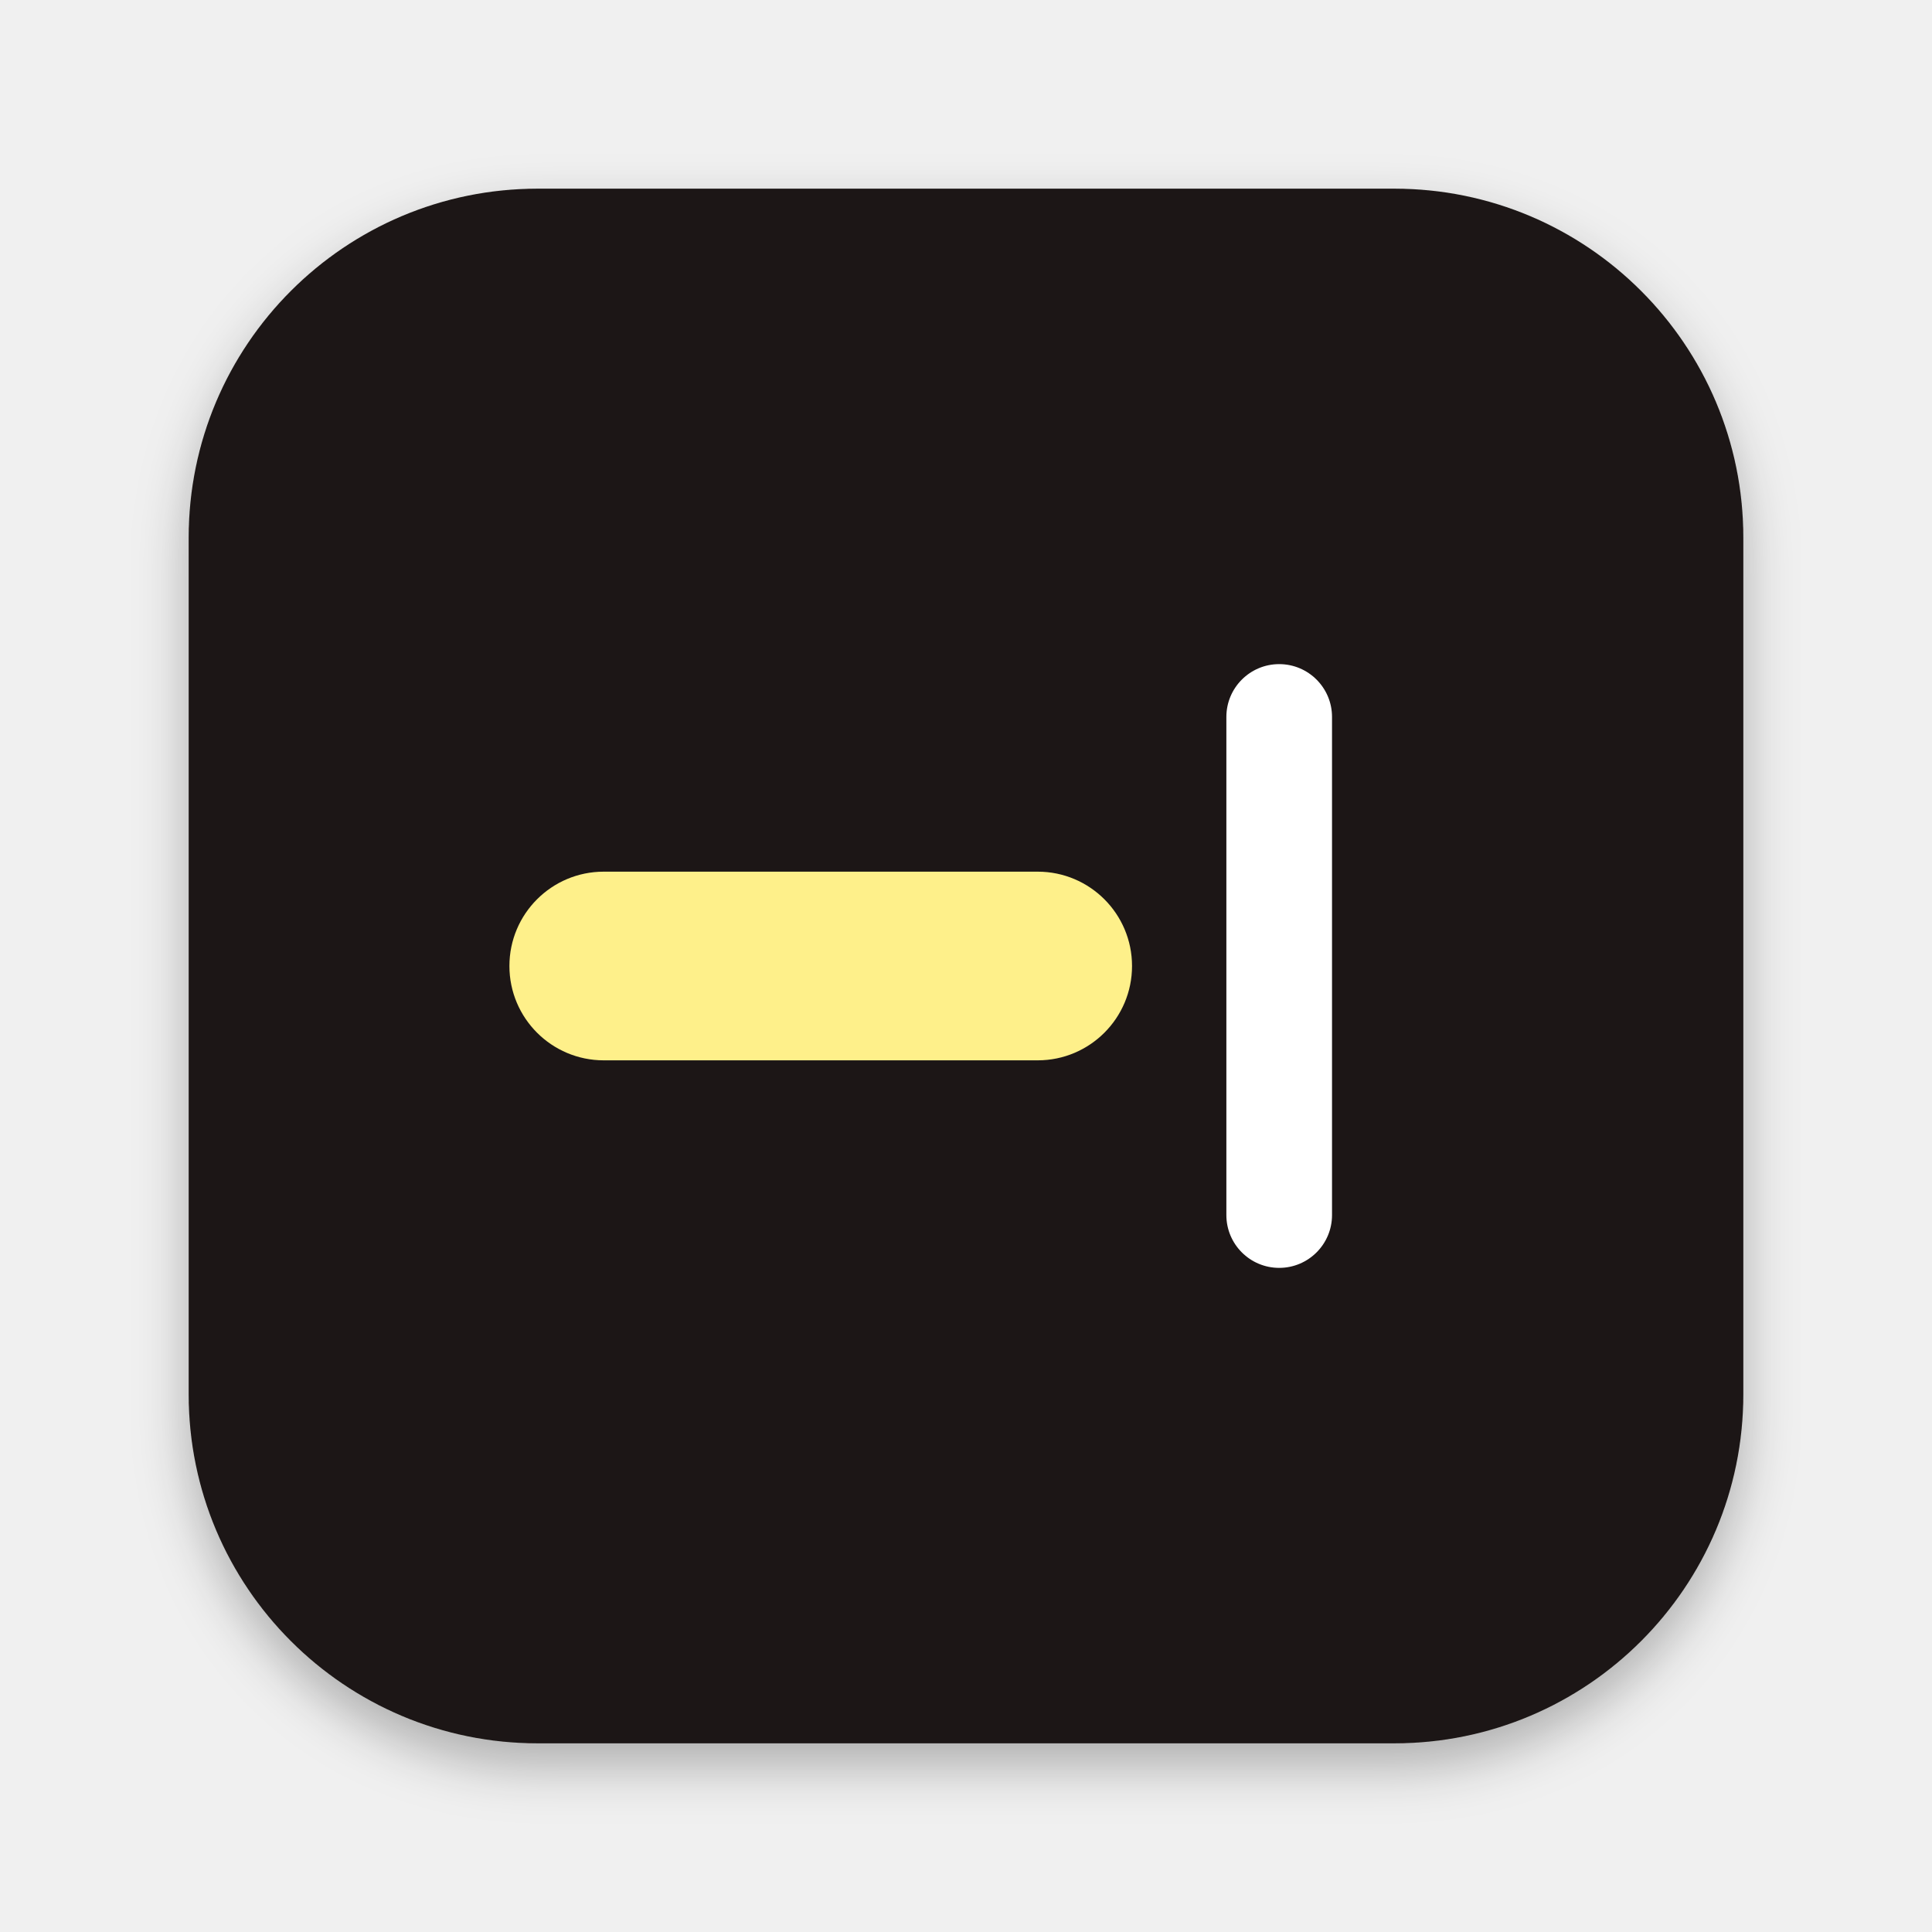
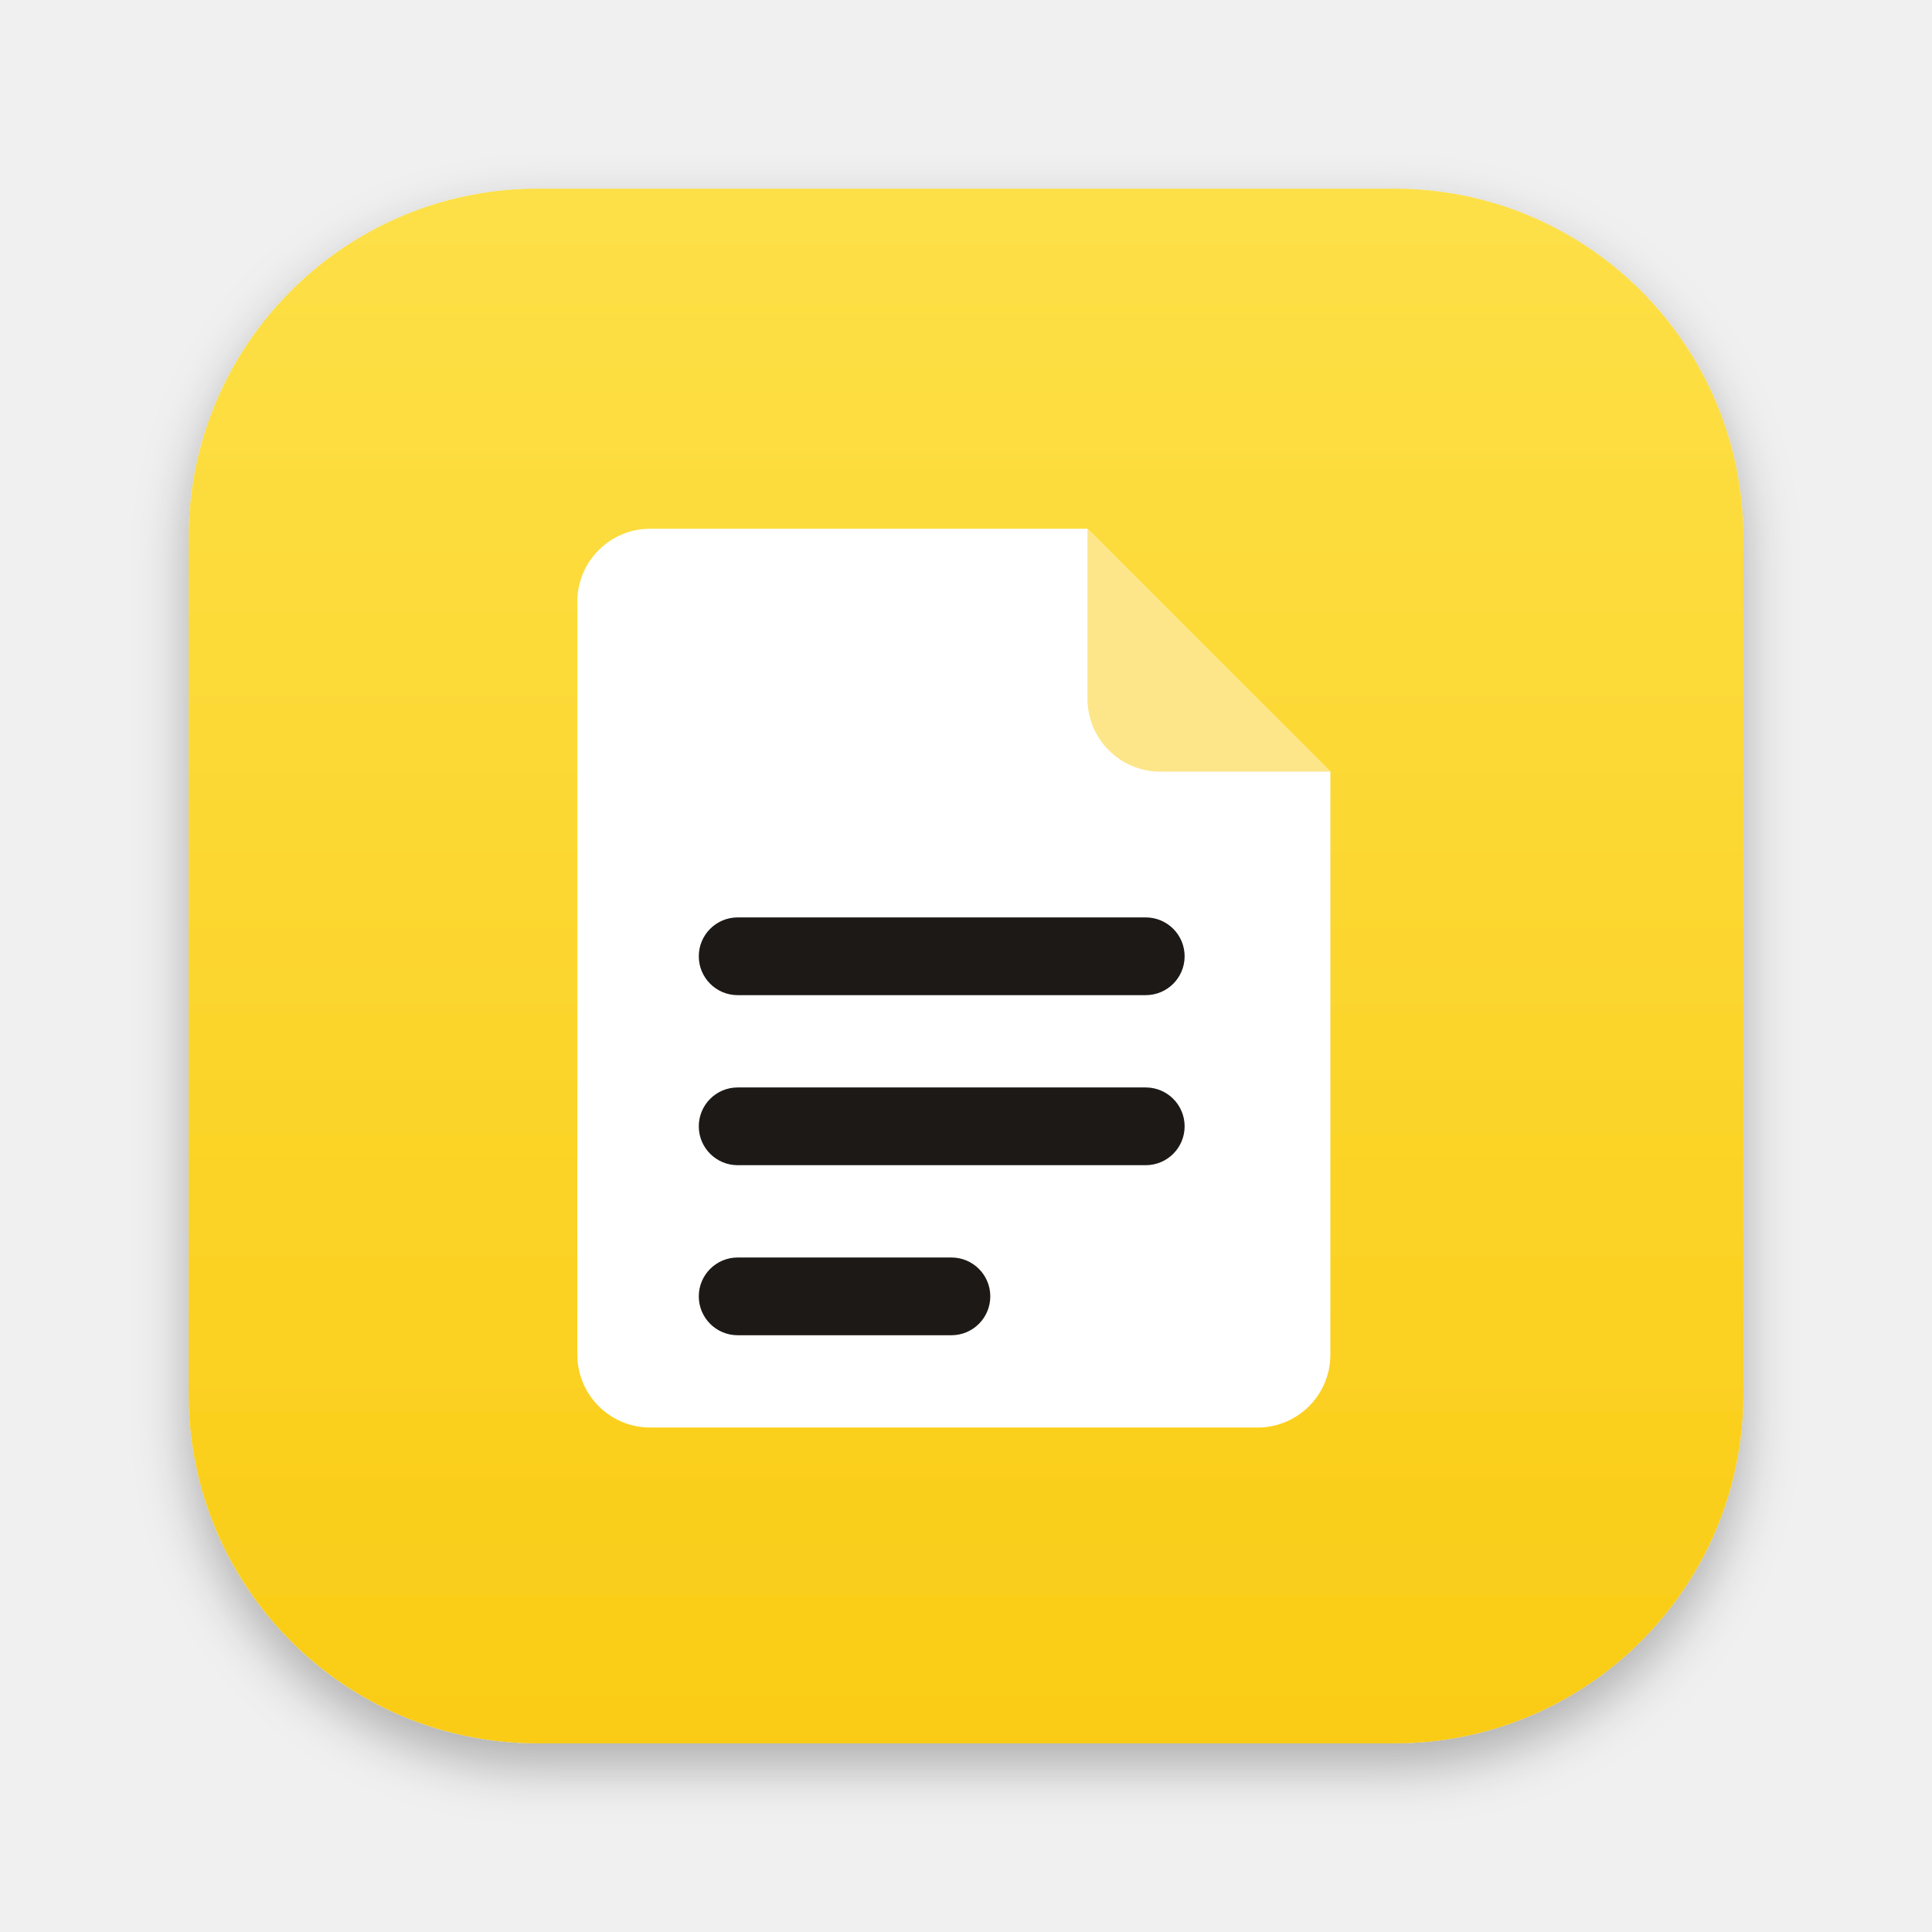
<svg xmlns="http://www.w3.org/2000/svg" viewBox="0 0 1024 1024">
  <defs>
+     <linearGradient id="tile" x1="0" y1="0" x2="0" y2="1">
+       <stop offset="0" stop-color="#fde047" />
+       <stop offset="1" stop-color="#facc15" />
+     </linearGradient>
    <filter id="shadow" x="-10%" y="-10%" width="120%" height="125%">
      <feDropShadow dx="0" dy="12" stdDeviation="14" flood-color="#000" flood-opacity="0.28" />
    </filter>
  </defs>
-   <rect x="100" y="100" width="824" height="824" rx="185" fill="#1c1917" filter="url(#shadow)" />
-   <rect x="270" y="462" width="330" height="100" rx="50" fill="#fef08a" />
-   <rect x="650" y="352" width="56" height="320" rx="28" fill="#ffffff" />
+   <rect x="100" y="100" width="824" height="824" rx="185" fill="url(#tile)" filter="url(#shadow)" />
+   <g transform="translate(100 100) scale(12.875)">
+     <path d="M19 14h18l10 10v24a3 3 0 0 1-3 3H19a3 3 0 0 1-3-3V17a3 3 0 0 1 3-3z" fill="#fff" />
+     <path d="M37 14v7a3 3 0 0 0 3 3h7z" fill="#fde68a" />
+     <rect x="21" y="30" width="20" height="3.2" rx="1.6" fill="#1c1917" />
+     <rect x="21" y="37" width="20" height="3.2" rx="1.6" fill="#1c1917" />
+     <rect x="21" y="44" width="12" height="3.2" rx="1.6" fill="#1c1917" />
+   </g>
</svg>
